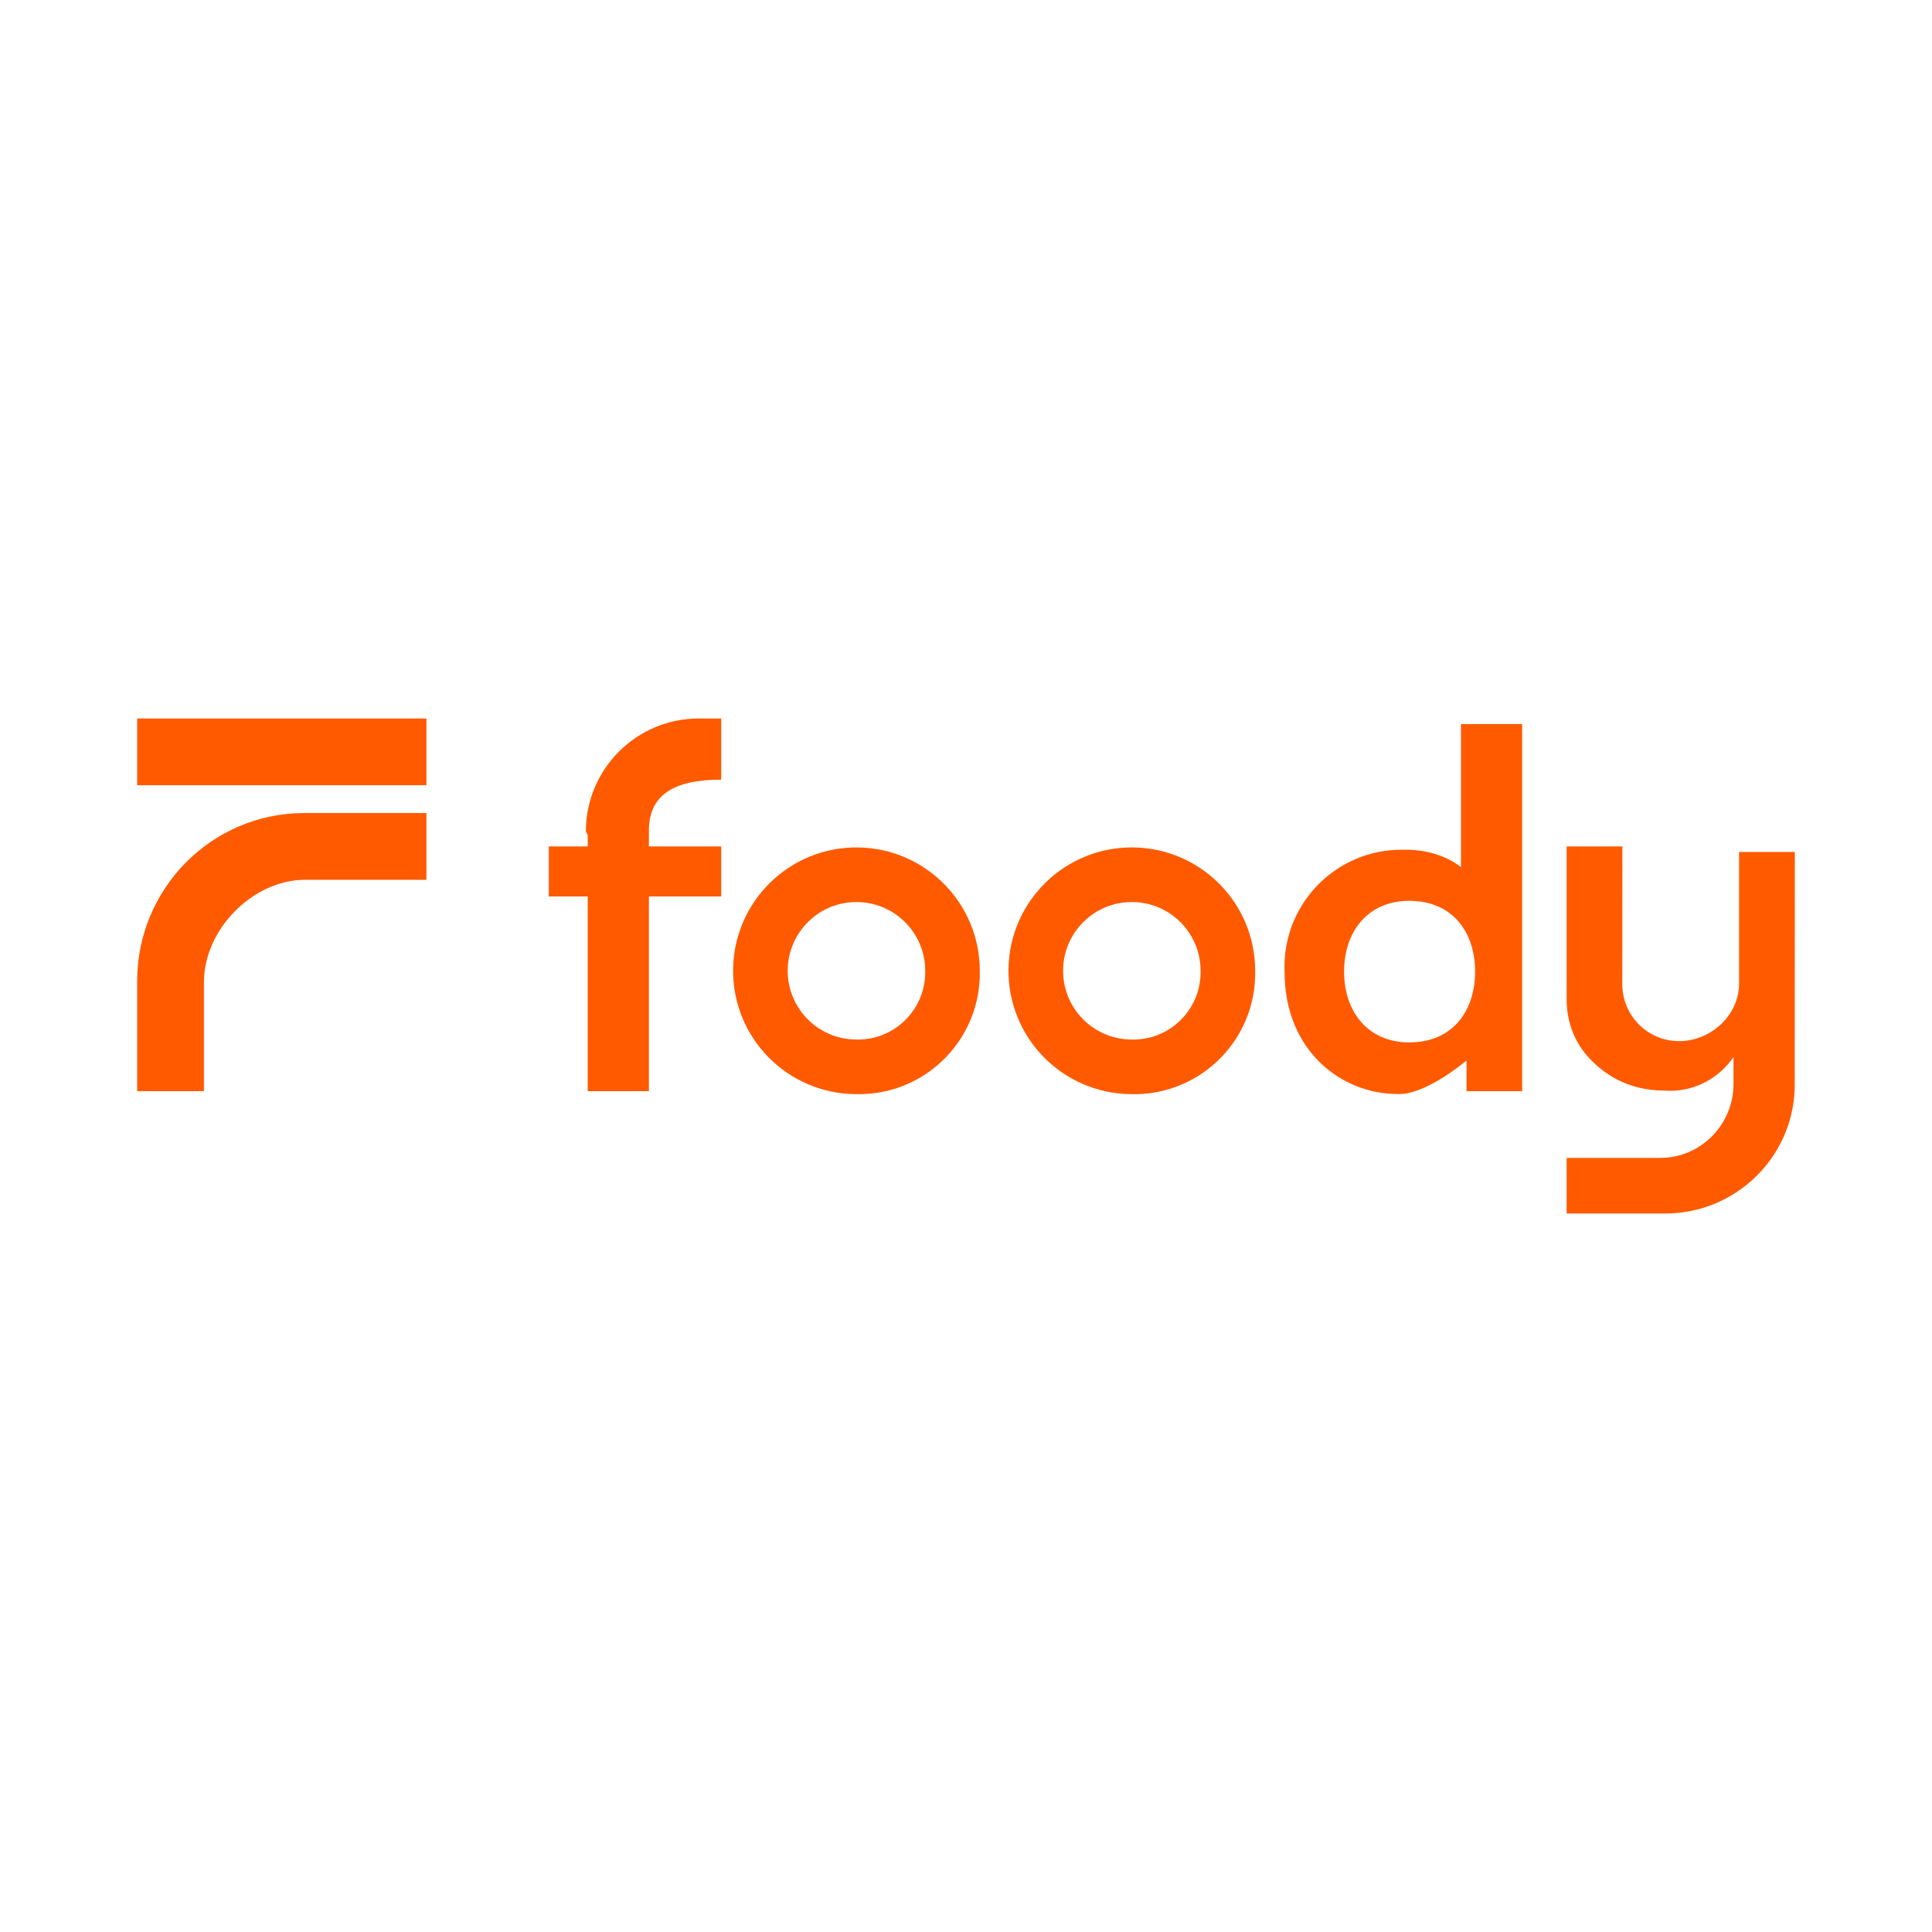
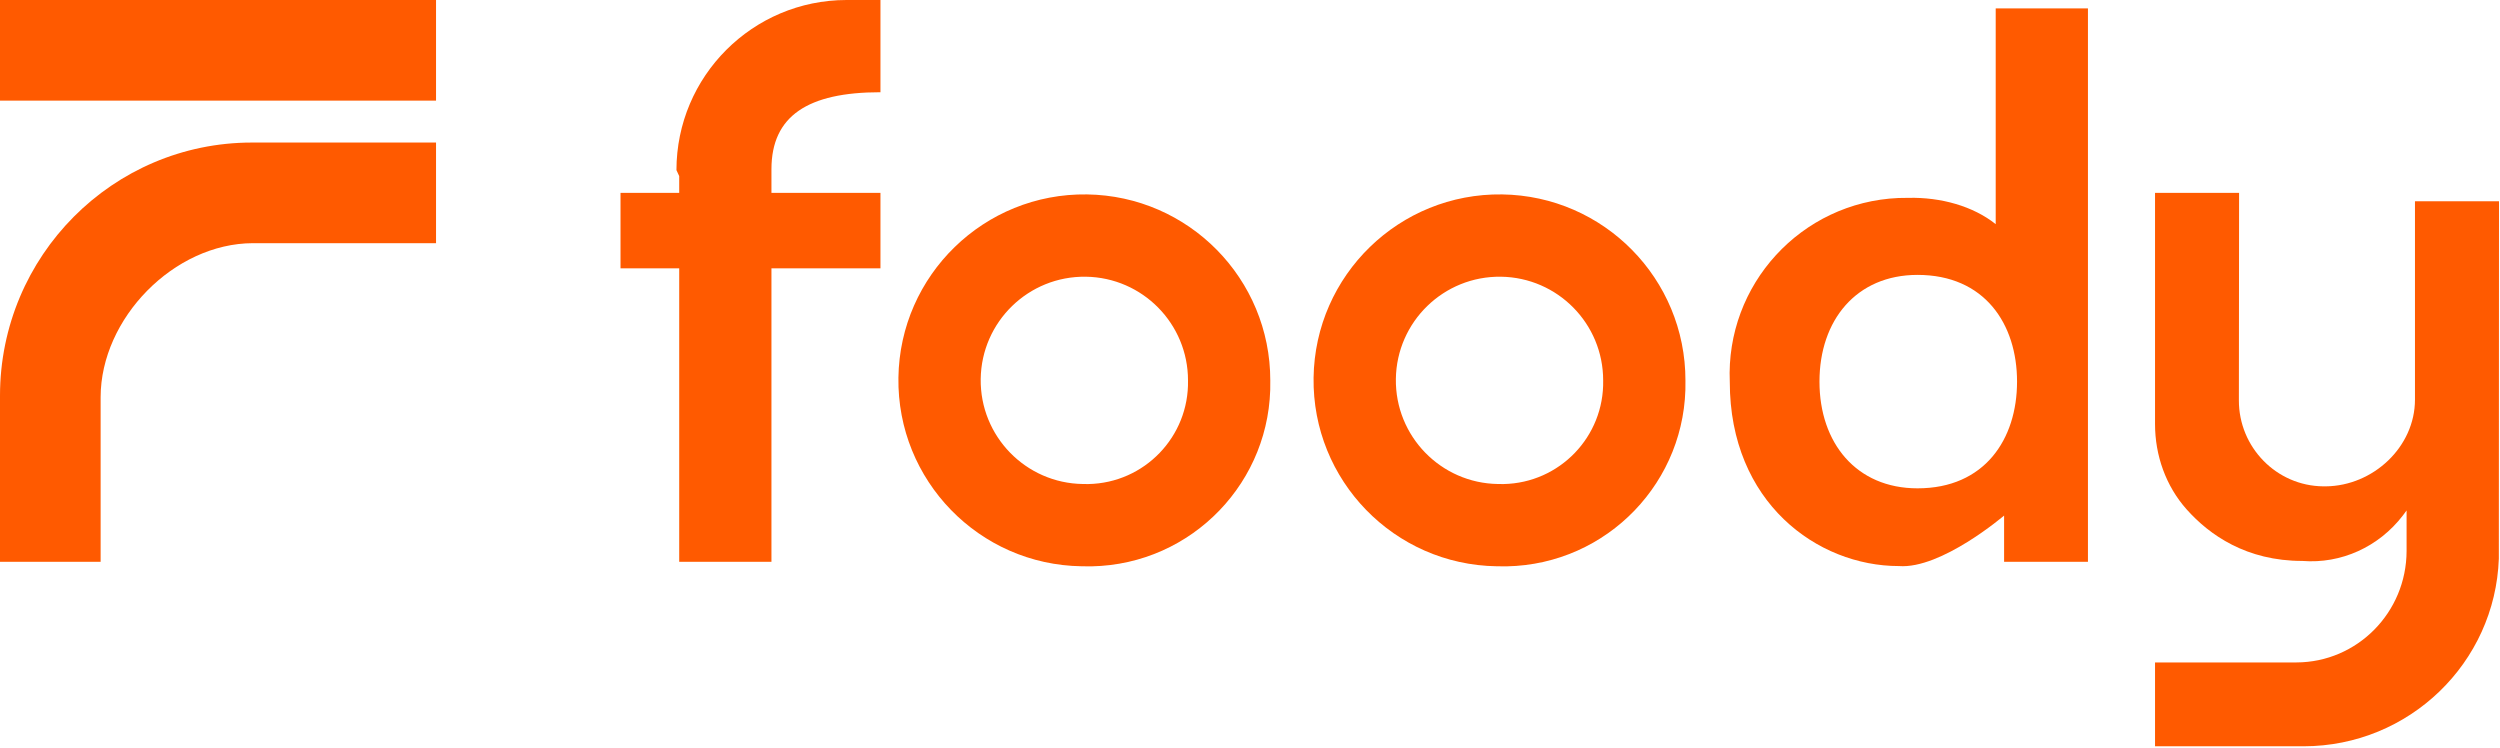
- <svg xmlns="http://www.w3.org/2000/svg" version="1.1" width="1200" height="1200" viewBox="0 0 1200 1200">
-   <defs>
-     <clipPath id="clip_1">
-       <path transform="matrix(1,0,0,-1,0,1200)" d="M0 1200H1200V0H0Z" />
-     </clipPath>
-   </defs>
-   <g clip-path="url(#clip_1)">
-     <path transform="matrix(1,0,0,-1,126.6627,677.7319)" d="M0 0H-41.457V68.463C-41.411 126.033 5.005 172.691 62.277 172.738H138.19V131.281H62.719C30.255 131.189 .046 100.346 0 67.828Z" fill="#ff5a00" />
-     <path transform="matrix(1,0,0,-1,0,1200)" d="M85.206 753.736H264.853V712.279H85.206Z" fill="#ff5a00" />
-     <path transform="matrix(1,0,0,-1,875.2314,647.4554)" d="M0 0C-25.251 0-40.403 18.717-40.403 43.968-40.403 69.222-25.251 87.936 0 87.936 27.628 87.936 40.997 67.736 40.997 43.968 40.997 20.203 27.628 0 0 0M32.205 108.842C22.964 116.212 9.704 119.99-3.778 119.676-5.138 119.696-6.501 119.674-7.861 119.616-47.978 117.877-79.092 83.943-77.353 43.826-77.353-5.802-41.27-32.025-7.677-32.025 9.755-33.363 35.66-11.221 35.66-11.221V-30.277H70.207V197.737H32.205Z" fill="#ff5a00" />
-     <path transform="matrix(1,0,0,-1,533.6216,645.692)" d="M0 0C-.756-.014-1.512-.01-2.268 .017-25.85 .35-44.7 19.739-44.367 43.323-44.031 66.908-24.643 85.755-1.06 85.422 22.309 85.091 41.072 66.036 41.043 42.664 41.49 19.548 23.116 .447 0 0M-.582 119.331C-42.891 119.927-77.672 86.117-78.269 43.811-78.868 1.505-45.058-33.276-2.751-33.875-1.396-33.921-.039-33.933 1.319-33.907 42.782-33.102 75.747 1.162 74.942 42.628 74.998 84.554 41.34 118.737-.582 119.331" fill="#ff5a00" />
-     <path transform="matrix(1,0,0,-1,704.6667,645.692)" d="M0 0C-.756-.014-1.512-.01-2.268 .017-25.85 .35-44.7 19.739-44.364 43.323-44.031 66.908-24.643 85.755-1.06 85.422 22.311 85.091 41.074 66.036 41.043 42.664 41.49 19.548 23.116 .447 0 0M-.582 119.331C-42.888 119.927-77.67 86.117-78.269 43.811-78.868 1.505-45.058-33.276-2.751-33.875-1.394-33.921-.039-33.933 1.319-33.907 42.784-33.102 75.747 1.162 74.942 42.628 74.998 84.554 41.34 118.737-.582 119.331" fill="#ff5a00" />
-     <path transform="matrix(1,0,0,-1,365.0406,518.8134)" d="M0 0V-6.909H-24.183V-38.002H0V-158.919H38.002V-38.002H82.914V-6.909H38.002V2.888C38.034 24.817 53.058 34.548 82.838 34.548H82.914V72.55H68.954C30.254 72.518-1.109 41.155-1.14 2.456" fill="#ff5a00" />
-     <path transform="matrix(1,0,0,-1,1080.174,529.1776)" d="M0 0V-81.735C0-101.201-17.227-117.283-36.763-117.462-36.937-117.464-37.111-117.464-37.285-117.464-37.449-117.464-37.613-117.464-37.775-117.462-57.132-117.278-72.599-101.301-72.55-82.015L-72.464 3.455H-107.097L-107.096-91.806C-107.096-104.706-102.65-117.329-94.067-126.96-84.63-137.549-69.423-148.193-46.419-148.193-30.398-149.464-14.89-142.386-4.976-129.452-4.976-129.452-3.768-127.843-3.455-127.389V-144.12C-3.522-169.43-23.796-189.941-48.837-190.011H-107.097V-224.559H-45.9C-2.378-224.523 33.045-190.162 34.548-147.222L34.62 0Z" fill="#ff5a00" />
-   </g>
+ <svg xmlns="http://www.w3.org/2000/svg" width="1030" height="308" viewBox="0 0 1030 308" fill="none">
+   <path d="M41.457 231.469H0V163.006C0.046 105.436 46.462 58.778 103.734 58.73H179.647V100.188H104.176C71.712 100.28 41.503 131.123 41.457 163.641V231.469Z" fill="#FF5A00" />
+   <path d="M0 0.001H179.647V41.458H0V0.001Z" fill="#FF5A00" />
+   <path d="M790.026 201.192C764.775 201.192 749.623 182.475 749.623 157.224C749.623 131.97 764.775 113.256 790.026 113.256C817.654 113.256 831.023 133.456 831.023 157.224C831.023 180.989 817.654 201.192 790.026 201.192ZM822.231 92.35C812.99 84.98 799.73 81.202 786.248 81.516C784.888 81.496 783.525 81.518 782.165 81.576C742.048 83.315 710.934 117.249 712.673 157.366C712.673 206.994 748.756 233.217 782.349 233.217C799.781 234.555 825.686 212.413 825.686 212.413V231.469H860.233V3.455H822.231V92.35Z" fill="#FF5A00" />
+   <path d="M448.416 199.429C447.66 199.443 446.904 199.439 446.148 199.412C422.566 199.079 403.716 179.69 404.049 156.106C404.385 132.521 423.773 113.674 447.356 114.007C470.725 114.338 489.488 133.393 489.459 156.765C489.906 179.881 471.532 198.982 448.416 199.429ZM447.834 80.098C405.525 79.502 370.744 113.312 370.147 155.618C369.548 197.924 403.358 232.705 445.665 233.304C447.02 233.35 448.377 233.362 449.735 233.336C491.198 232.531 524.163 198.267 523.358 156.801C523.414 114.875 489.756 80.692 447.834 80.098Z" fill="#FF5A00" />
+   <path d="M619.461 199.429C618.705 199.443 617.949 199.439 617.193 199.412C593.611 199.079 574.761 179.69 575.097 156.106C575.43 132.521 594.818 113.674 618.401 114.007C641.772 114.338 660.535 133.393 660.504 156.765C660.951 179.881 642.577 198.982 619.461 199.429ZM618.879 80.098C576.573 79.502 541.791 113.312 541.192 155.618C540.593 197.924 574.403 232.705 616.71 233.304C618.067 233.35 619.422 233.362 620.78 233.336C662.245 232.531 695.208 198.267 694.403 156.801C694.459 114.875 660.801 80.692 618.879 80.098Z" fill="#FF5A00" />
+   <path d="M279.835 72.55V79.459H255.652V110.552H279.835V231.469H317.837V110.552H362.749V79.459H317.837V69.662C317.869 47.733 332.893 38.002 362.673 38.002H362.749V-1.52588e-05H348.789C310.089 0.032 278.726 31.395 278.695 70.094" fill="#FF5A00" />
+   <path d="M994.969 82.914V164.649C994.969 184.115 977.742 200.197 958.206 200.376C958.032 200.378 957.858 200.378 957.684 200.378C957.52 200.378 957.356 200.378 957.194 200.376C937.837 200.192 922.37 184.215 922.419 164.929L922.505 79.459H887.872L887.873 174.72C887.873 187.62 892.319 200.243 900.902 209.874C910.339 220.463 925.546 231.107 948.55 231.107C964.571 232.378 980.079 225.3 989.993 212.366C989.993 212.366 991.201 210.757 991.514 210.303V227.034C991.447 252.344 971.173 272.855 946.132 272.925H887.872V307.473H949.069C992.591 307.437 1028.01 273.076 1029.52 230.136L1029.59 82.914H994.969Z" fill="#FF5A00" />
</svg>
